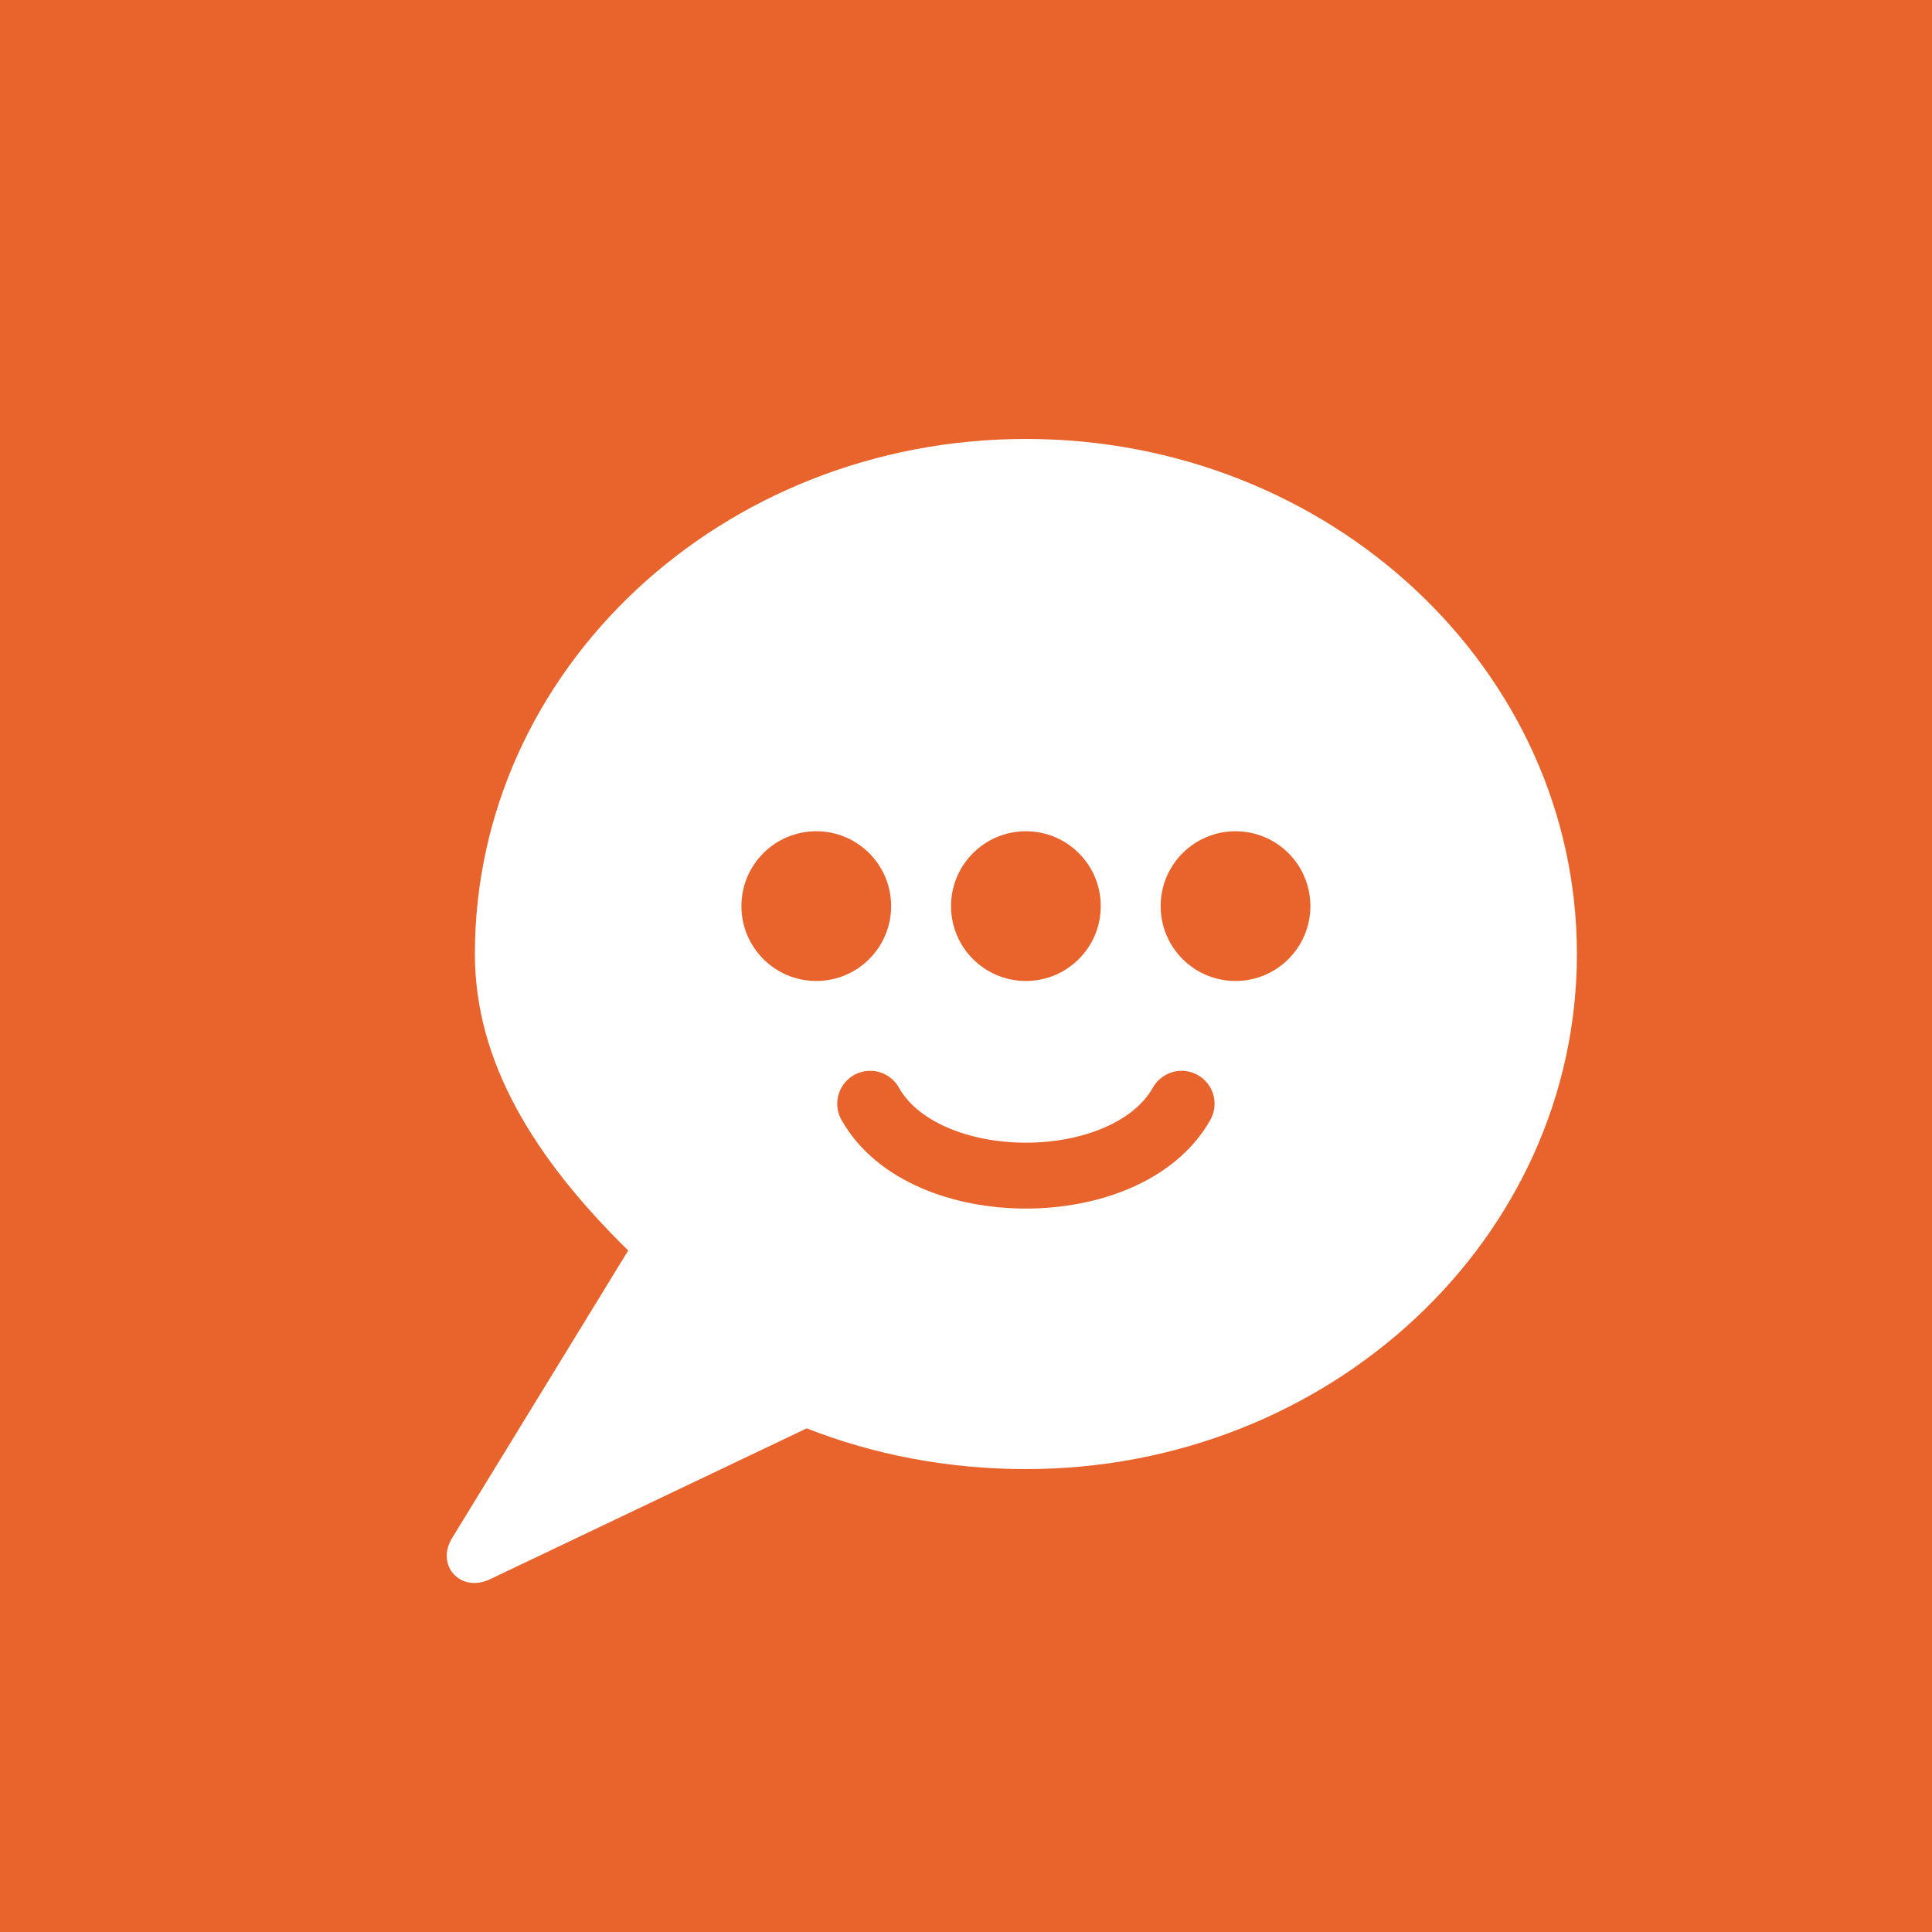
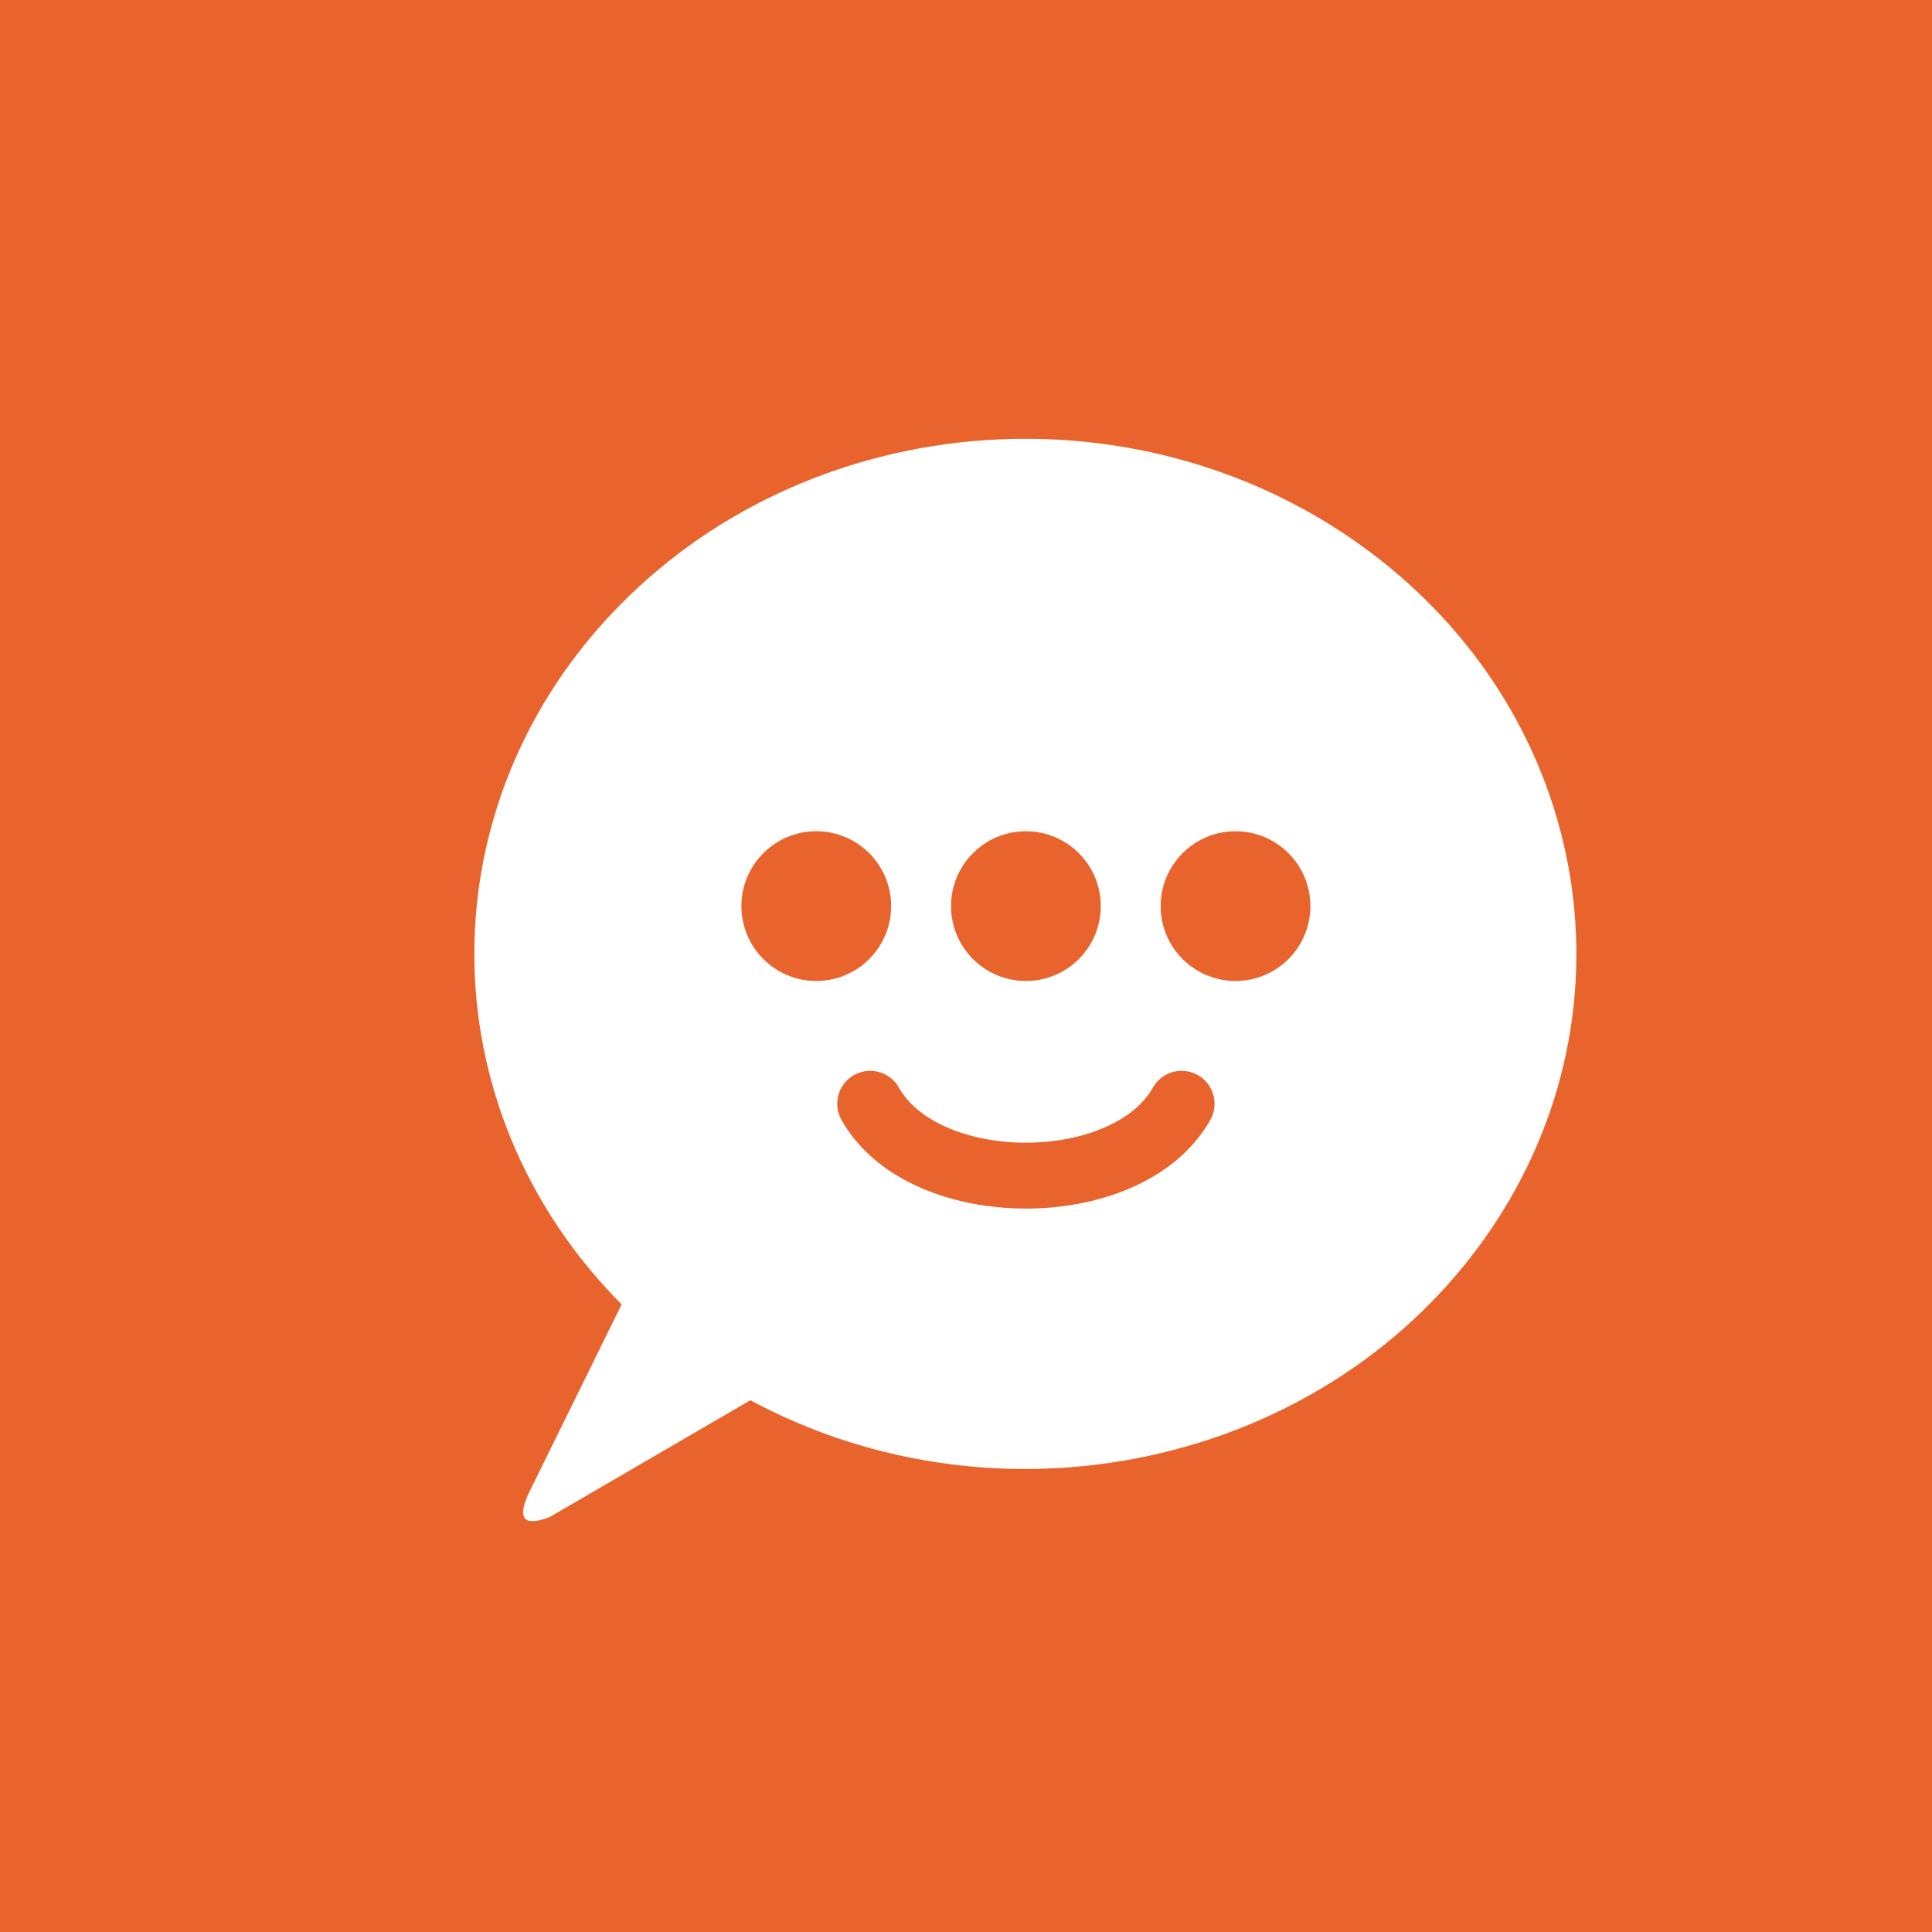
<svg xmlns="http://www.w3.org/2000/svg" viewBox="0 0 1024 1024" width="1024" height="1024" role="img" aria-label="Sasamigo app icon">
  <rect width="1024" height="1024" fill="#E8642C" />
  <g transform="translate(207.26 213.61) scale(3.1744)">
-     <path d="M106 6C156.8 6 198 44.5 198 92S156.8 178 106 178C93 178 80.6 175.6 69.4 171.2L16.5 196.4C11.6 198.7 7.4 194.1 10.2 189.5L39.6 141.5C23.9 126.1 14 110 14 92C14 44.5 55.2 6 106 6Z" fill="#FFFFFF" />
+     <path d="M60 166.5A92 86 0 1 0 38.5 150.5L23 182Q20 188.5 26.5 186L60 166.5Z" fill="#FFFFFF" />
    <circle cx="71" cy="84" r="12.5" fill="#E8642C" />
    <circle cx="106" cy="84" r="12.5" fill="#E8642C" />
    <circle cx="141" cy="84" r="12.5" fill="#E8642C" />
    <path d="M80 117C89 133 123 133 132 117" fill="none" stroke="#E8642C" stroke-width="11" stroke-linecap="round" />
  </g>
</svg>
